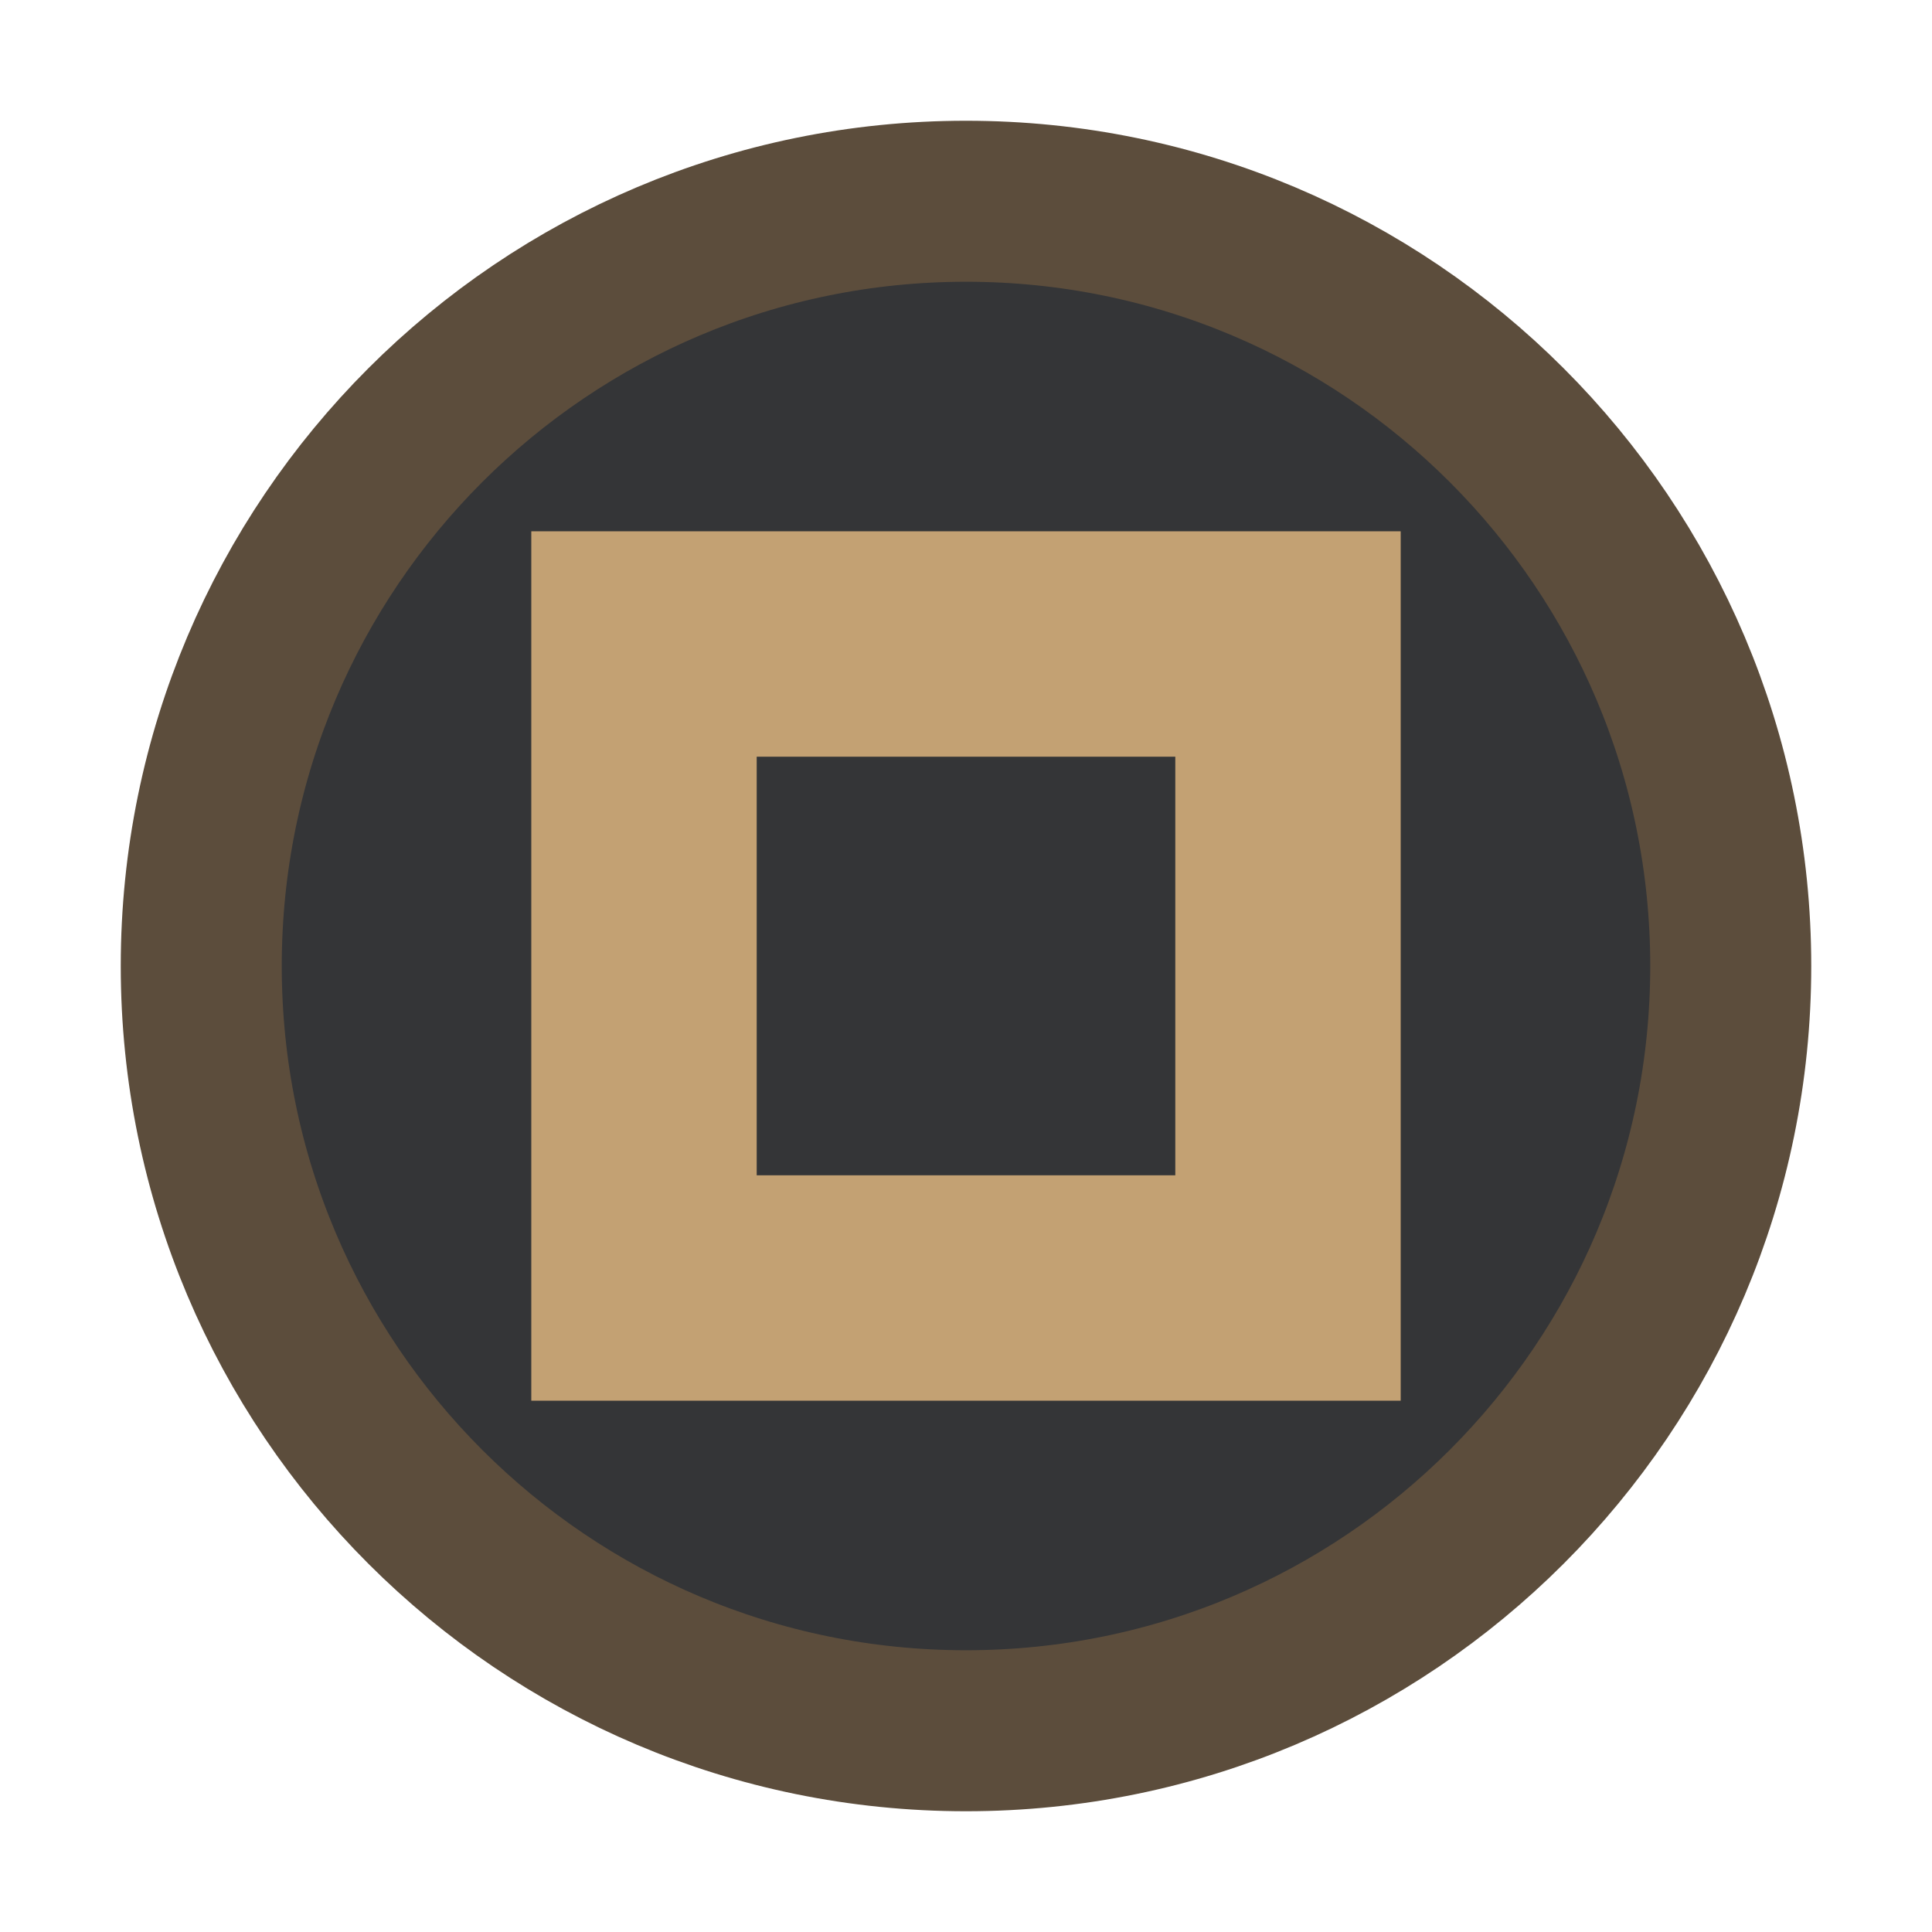
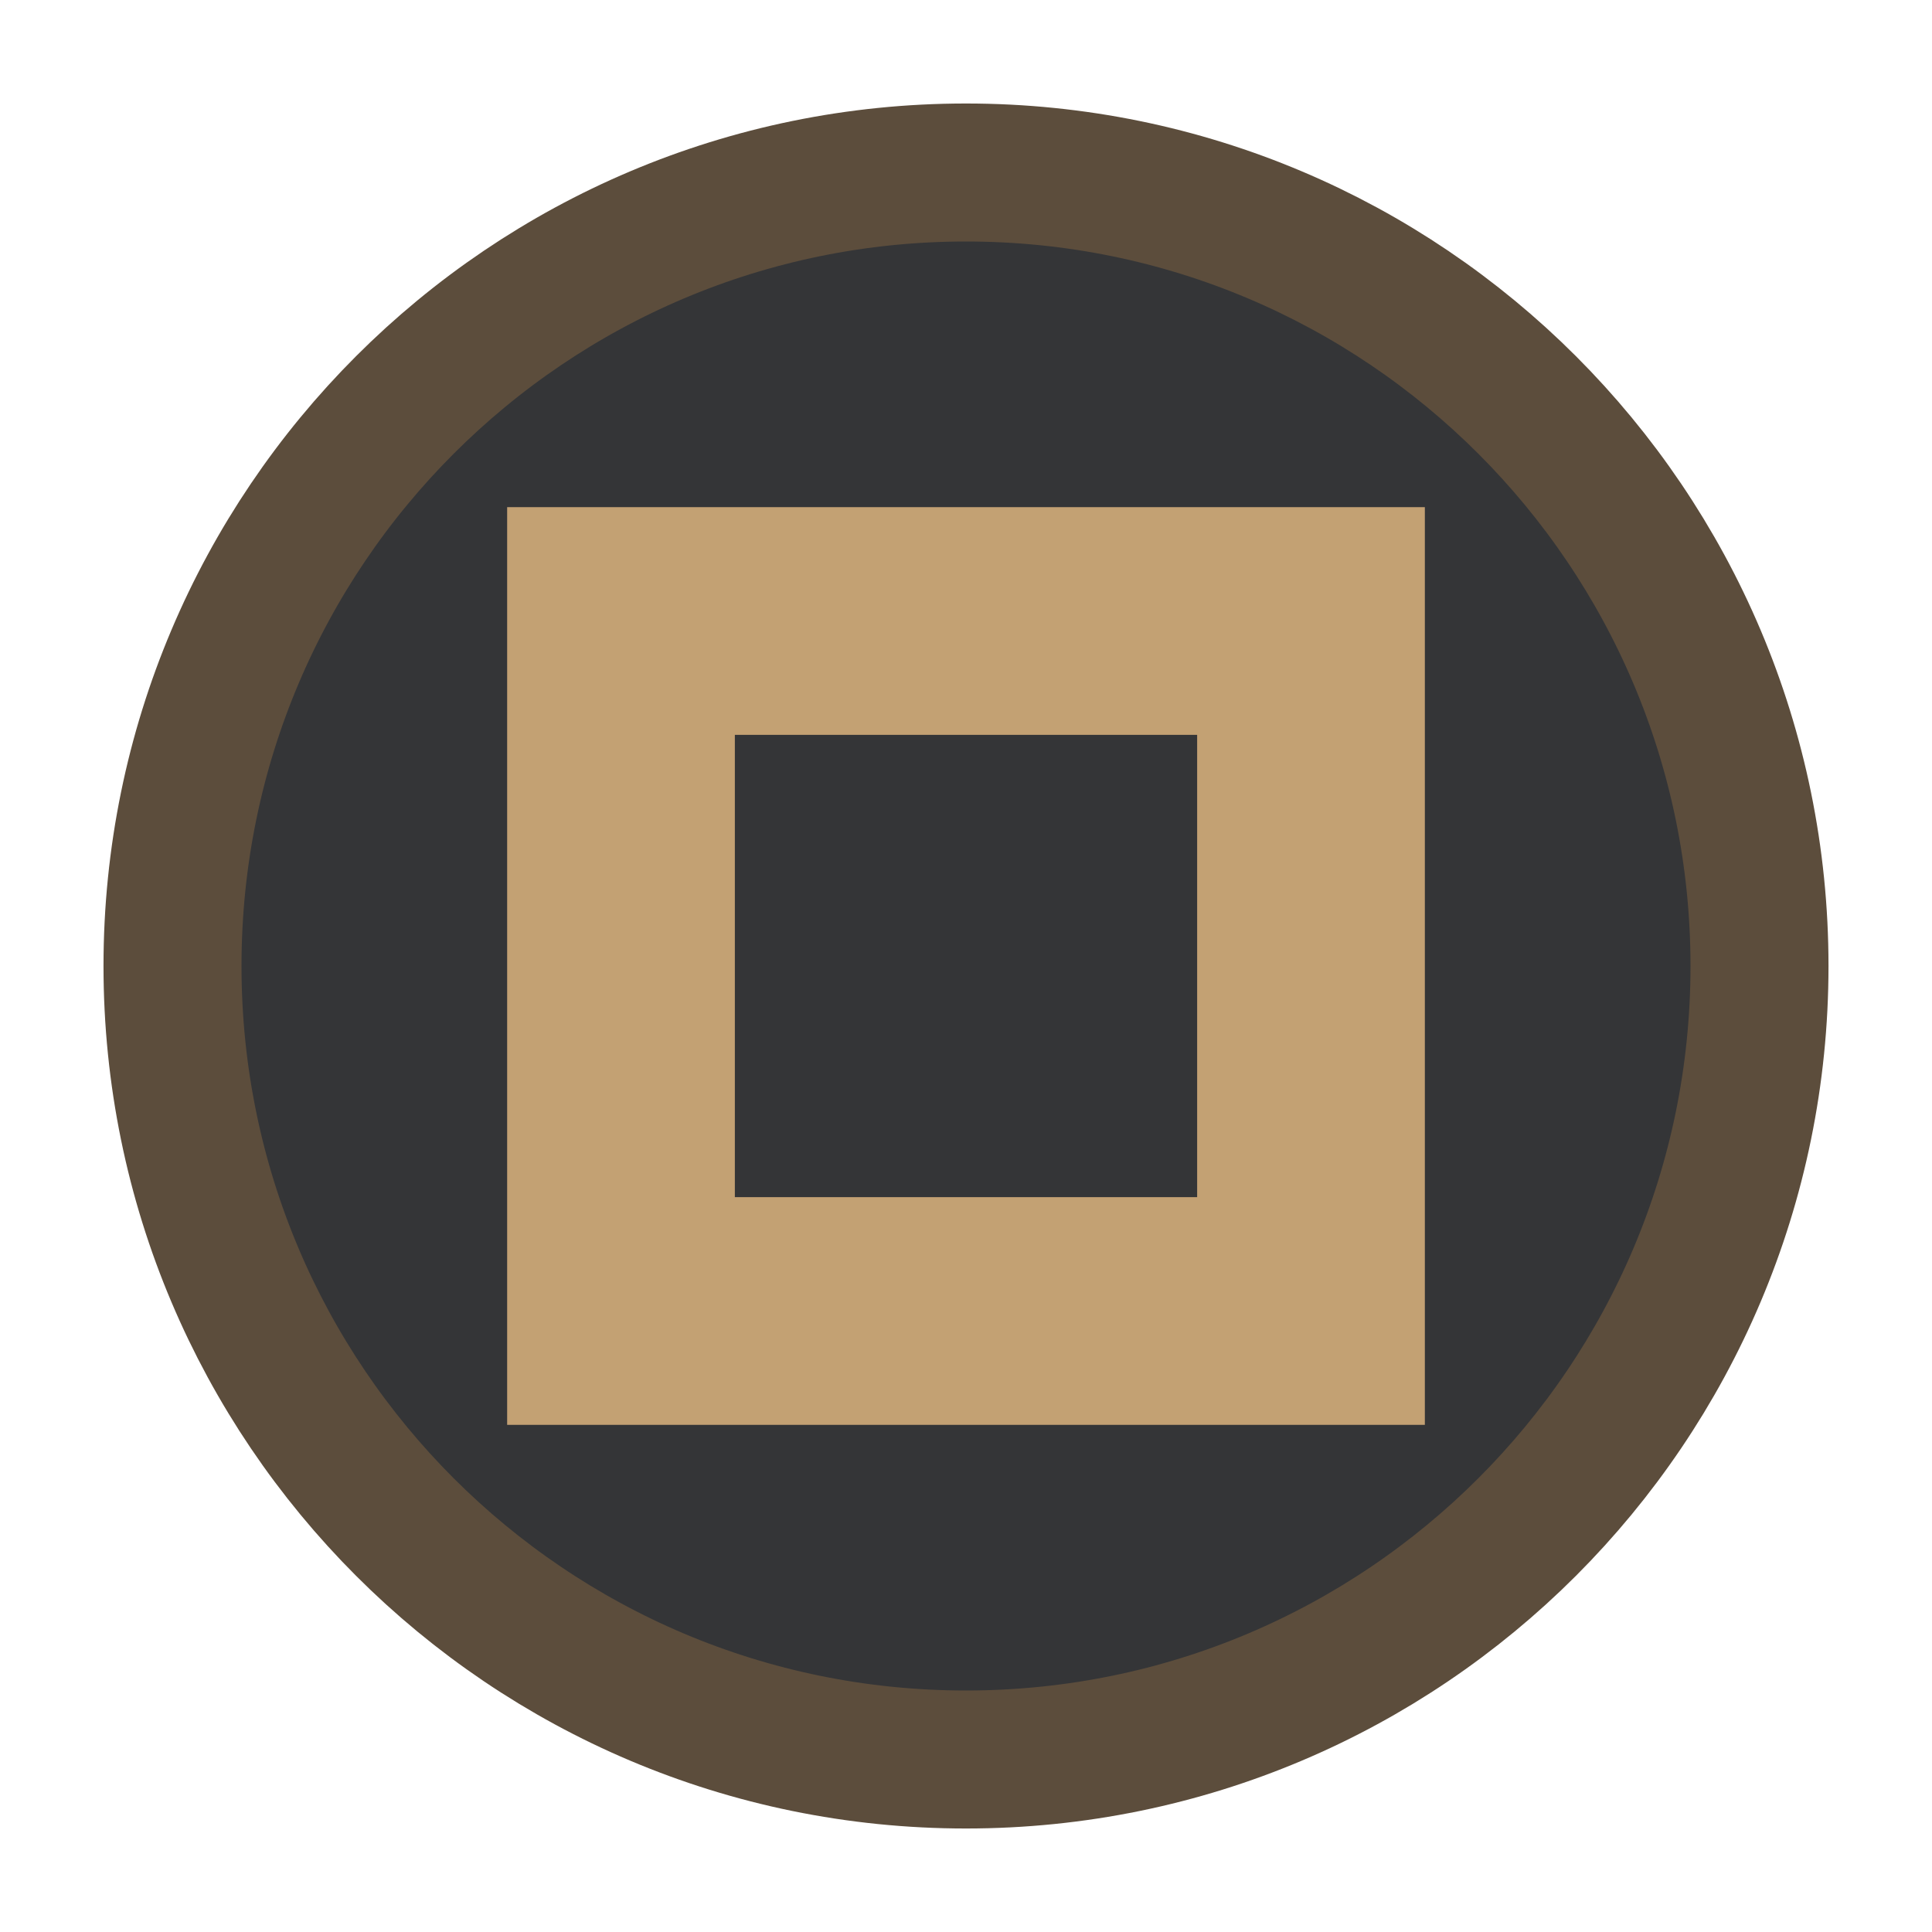
- <svg xmlns="http://www.w3.org/2000/svg" width="48" height="48" viewBox="0 0 12 12">
+ <svg xmlns="http://www.w3.org/2000/svg" width="56" height="56" viewBox="0 0 14 14">
  <g transform="translate(0 0)">
-     <circle cx="6" cy="6" r="4.75" fill="#343537" stroke="#5c4d3c" stroke-width="1" />
-     <path d="M4 4h4v4H4z" fill="none" stroke="#c3a173" stroke-width="1.4" stroke-linecap="butt" stroke-linejoin="miter" />
+     <circle cx="7" cy="7" r="5.75" fill="#343537" stroke="#5c4d3c" stroke-width="1" />
+     <path d="M4.5 4.5h5v5h-5z" fill="none" stroke="#c3a173" stroke-width="1.65" stroke-linecap="butt" stroke-linejoin="miter" />
  </g>
</svg>
